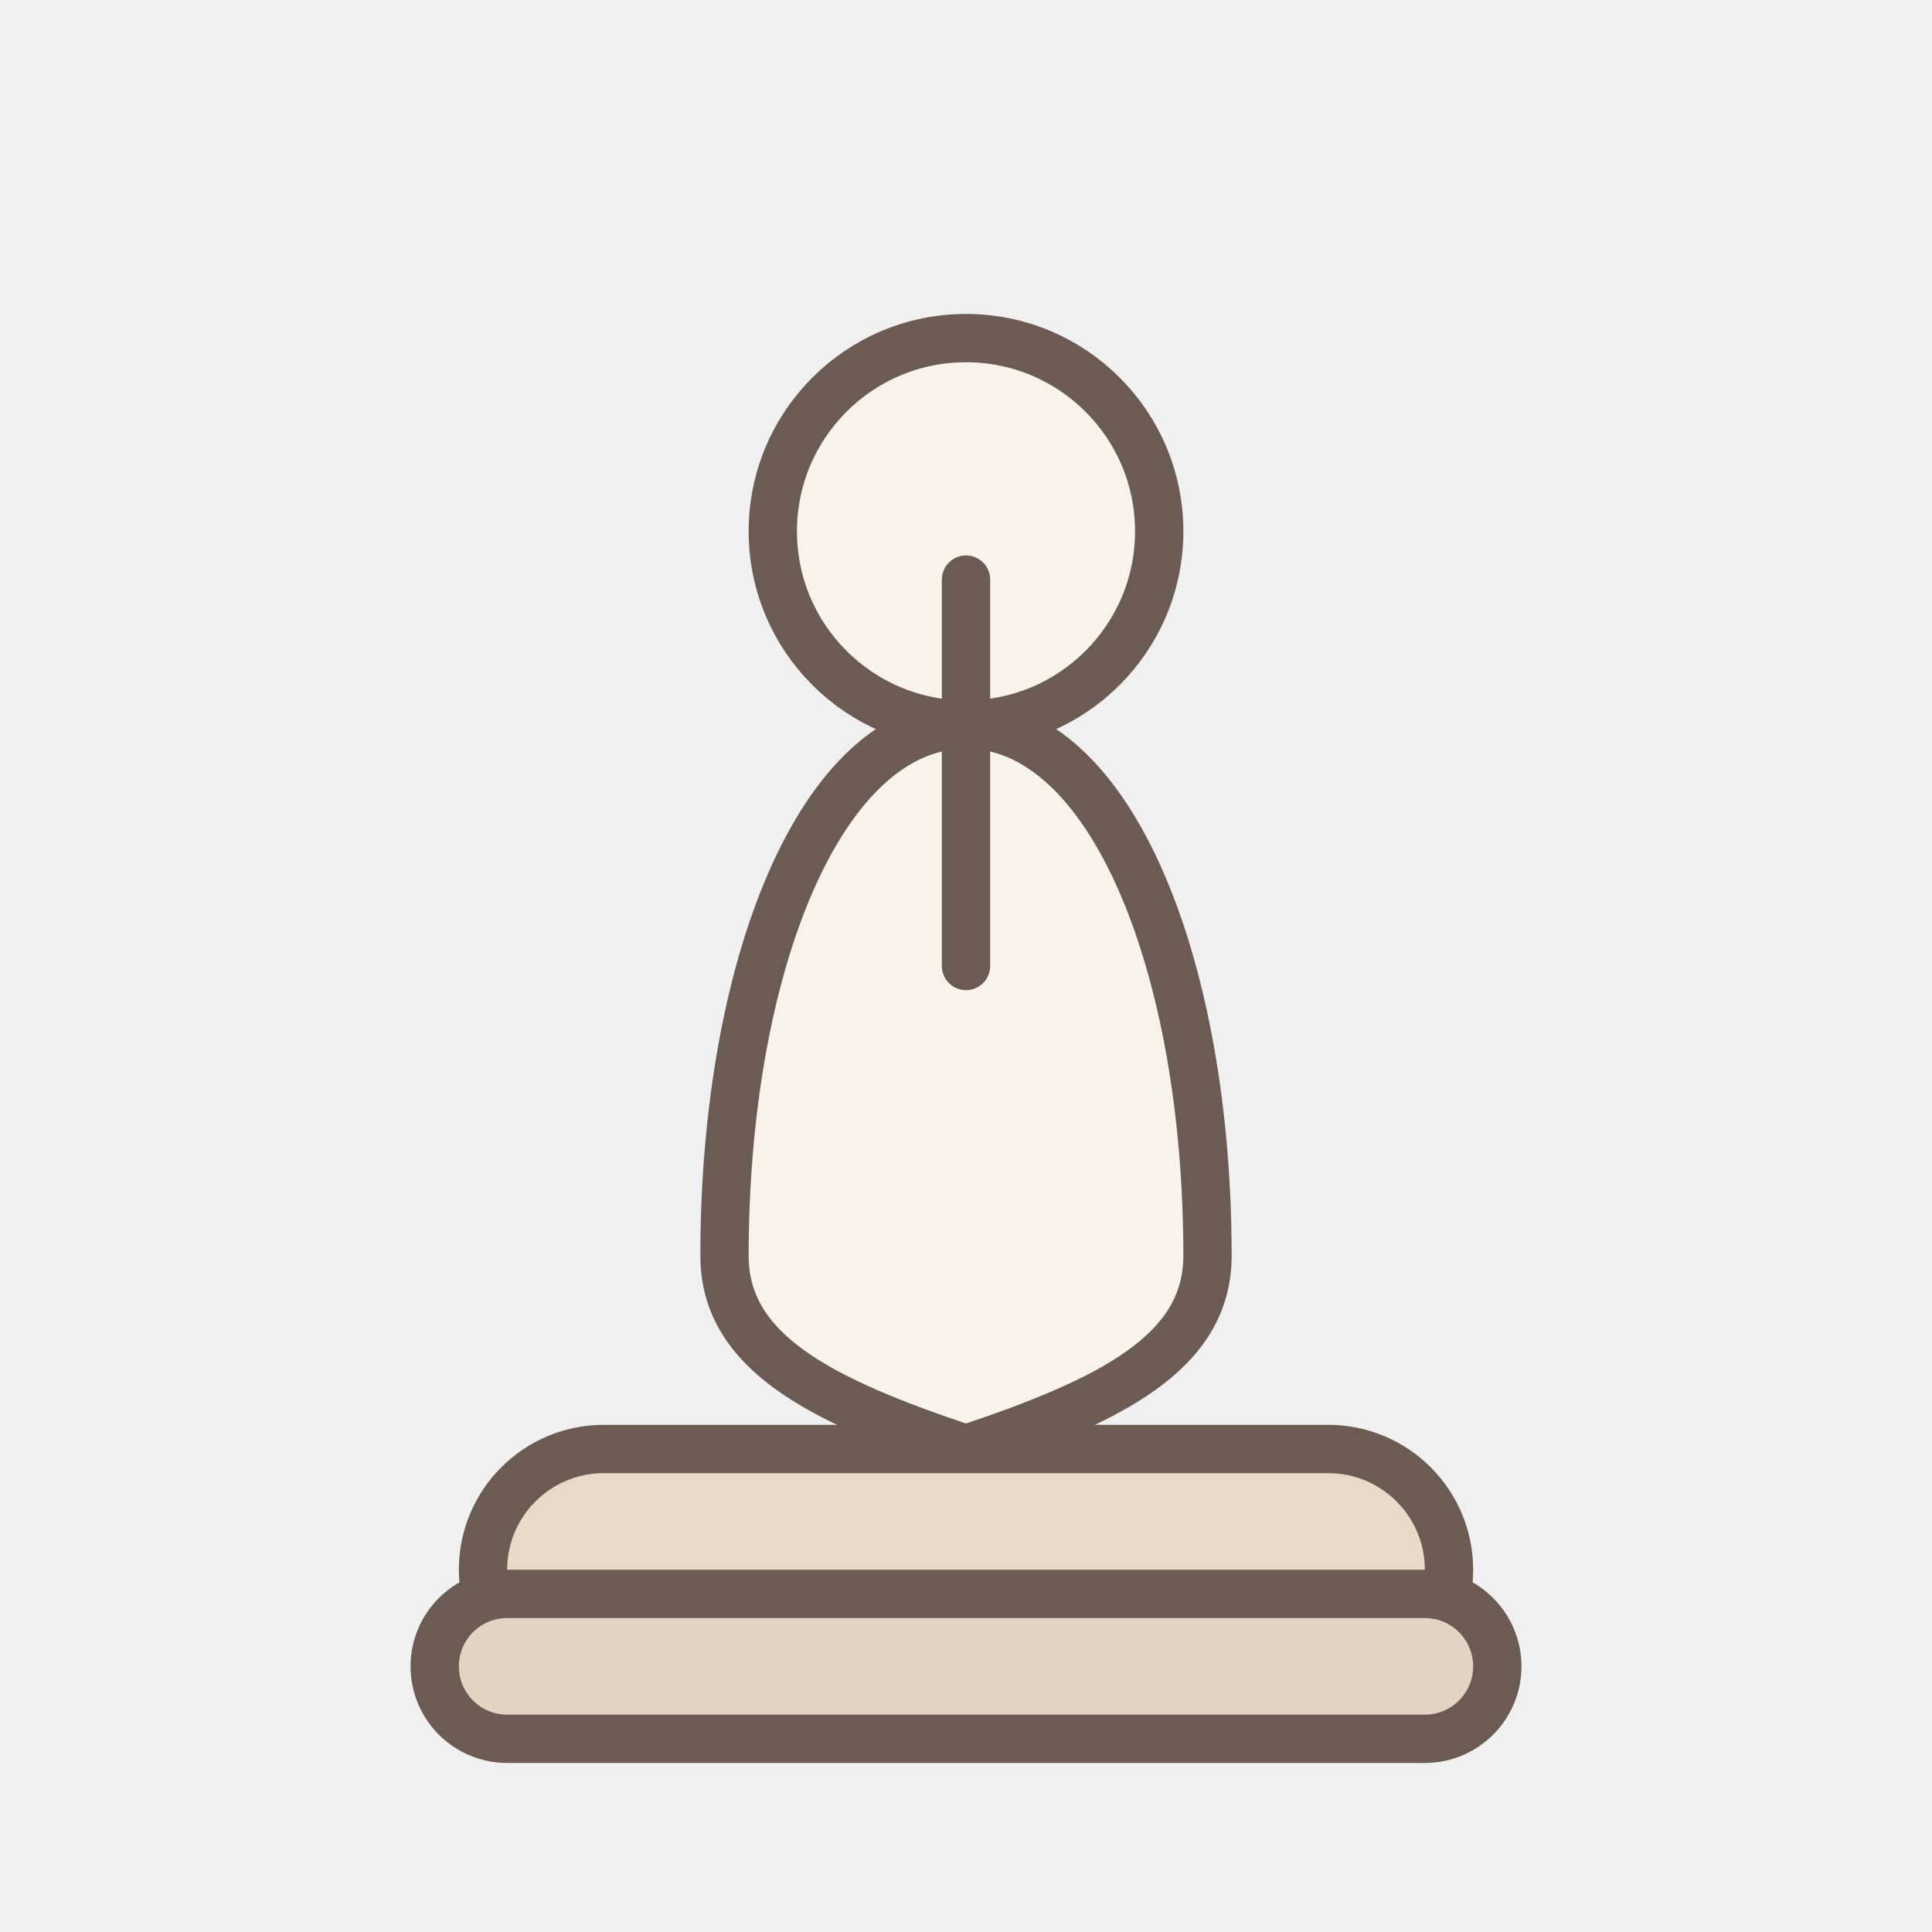
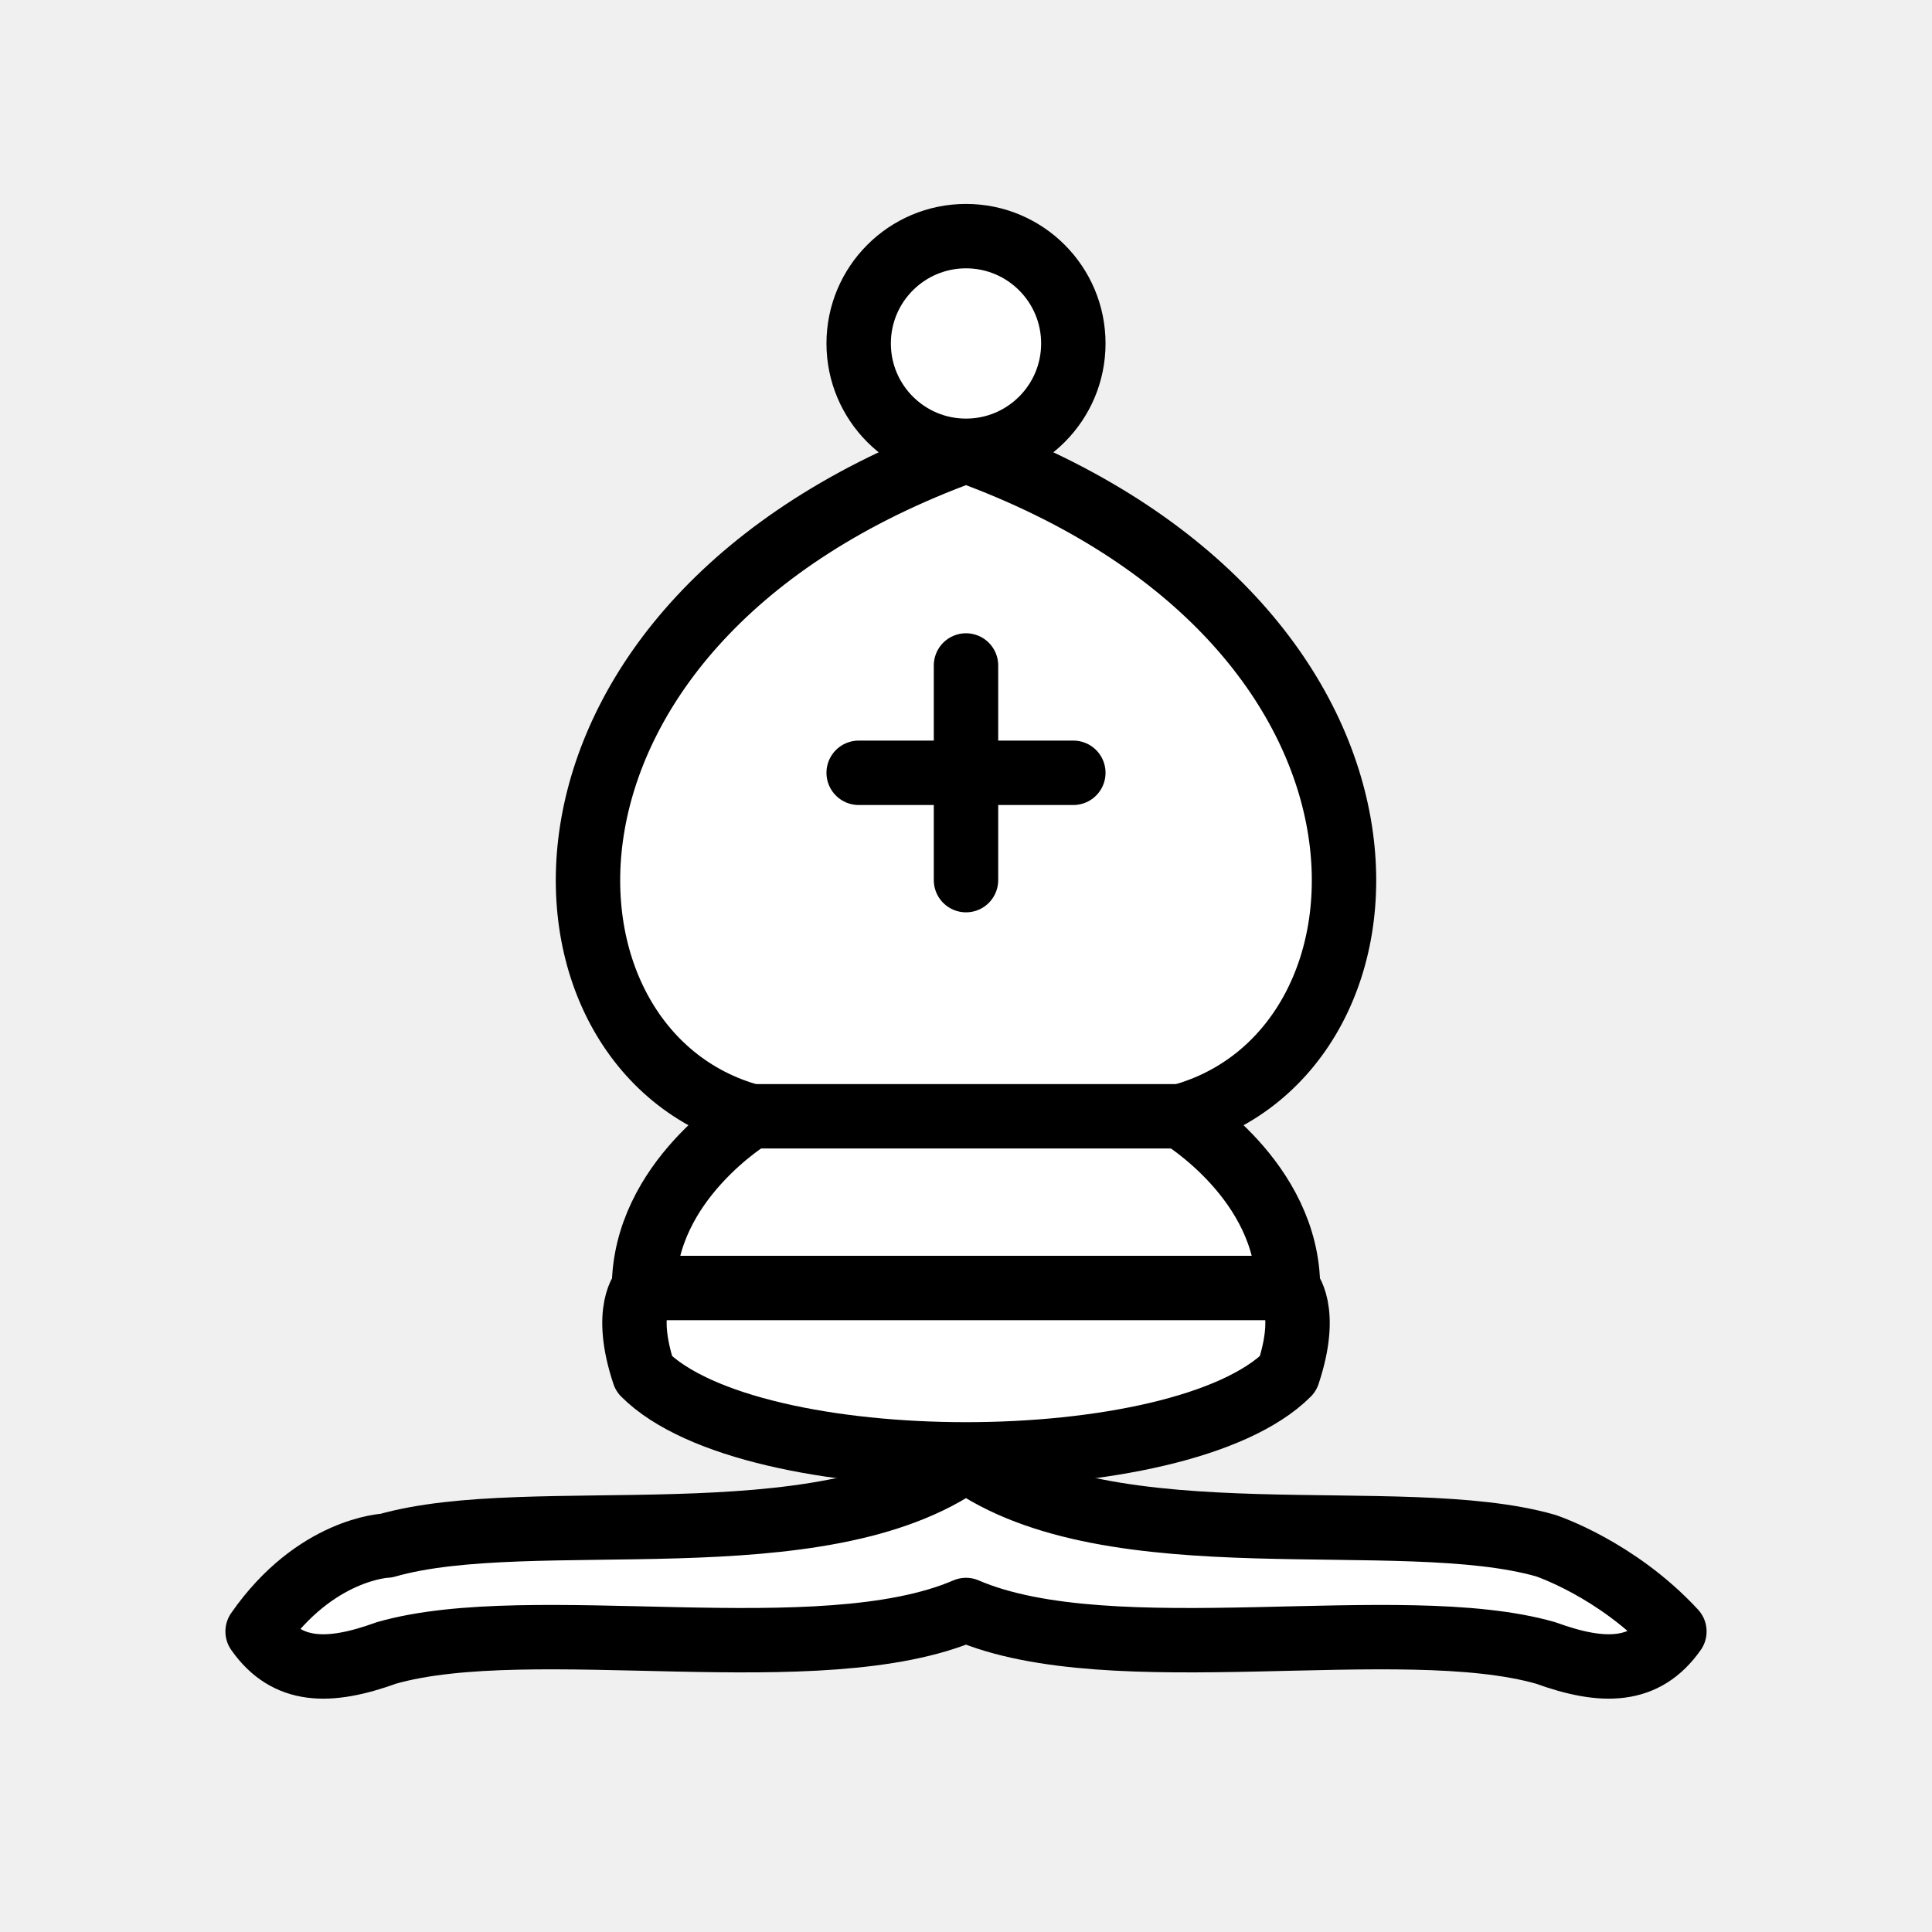
- <svg xmlns="http://www.w3.org/2000/svg" viewBox="0 0 80 80">
-   <g fill="#f8f3ea" stroke="#6b5b53" stroke-width="2" stroke-linecap="round" stroke-linejoin="round">
-     <circle cx="40" cy="22" r="8" />
-     <path d="M30 52 C30 40 34 30 40 30 C46 30 50 40 50 52 C50 56 46 58 40 60 C34 58 30 56 30 52 Z" />
-     <line x1="40" y1="24" x2="40" y2="40" />
-     <rect x="20" y="60" width="40" height="10" rx="5" fill="#e6dac8" />
-     <rect x="18" y="66" width="44" height="6" rx="3" fill="#e1d4c3" />
+ <svg xmlns="http://www.w3.org/2000/svg" viewBox="0 0 45 45">
+   <g fill="none" fill-rule="evenodd" stroke="#000" stroke-linecap="round" stroke-linejoin="round" stroke-width="1.5">
+     <g fill="#fff" stroke-linecap="butt">
+       <path d="M9 36c3.39-.97 10.11.43 13.5-2 3.39 2.43 10.11 1.03 13.5 2 0 0 1.65.54 3 2-.68.97-1.65.99-3 .5-3.39-.97-10.11.46-13.5-1-3.39 1.46-10.11.03-13.5 1-1.35.49-2.32.47-3-.5 1.35-1.94 3-2 3-2z" />
+       <path d="M15 32c2.5 2.5 12.5 2.5 15 0 .5-1.5 0-2 0-2 0-2.5-2.5-4-2.5-4 5.5-1.5 6-11.5-5-15.5-11 4-10.5 14-5 15.5 0 0-2.5 1.5-2.5 4 0 0-.5.5 0 2z" />
+       <path d="M25 8a2.5 2.5 0 1 1-5 0 2.5 2.5 0 1 1 5 0z" />
+     </g>
+     <path stroke-linejoin="miter" d="M17.5 26h10M15 30h15m-7.5-14.5v5M20 18h5" />
  </g>
</svg>
